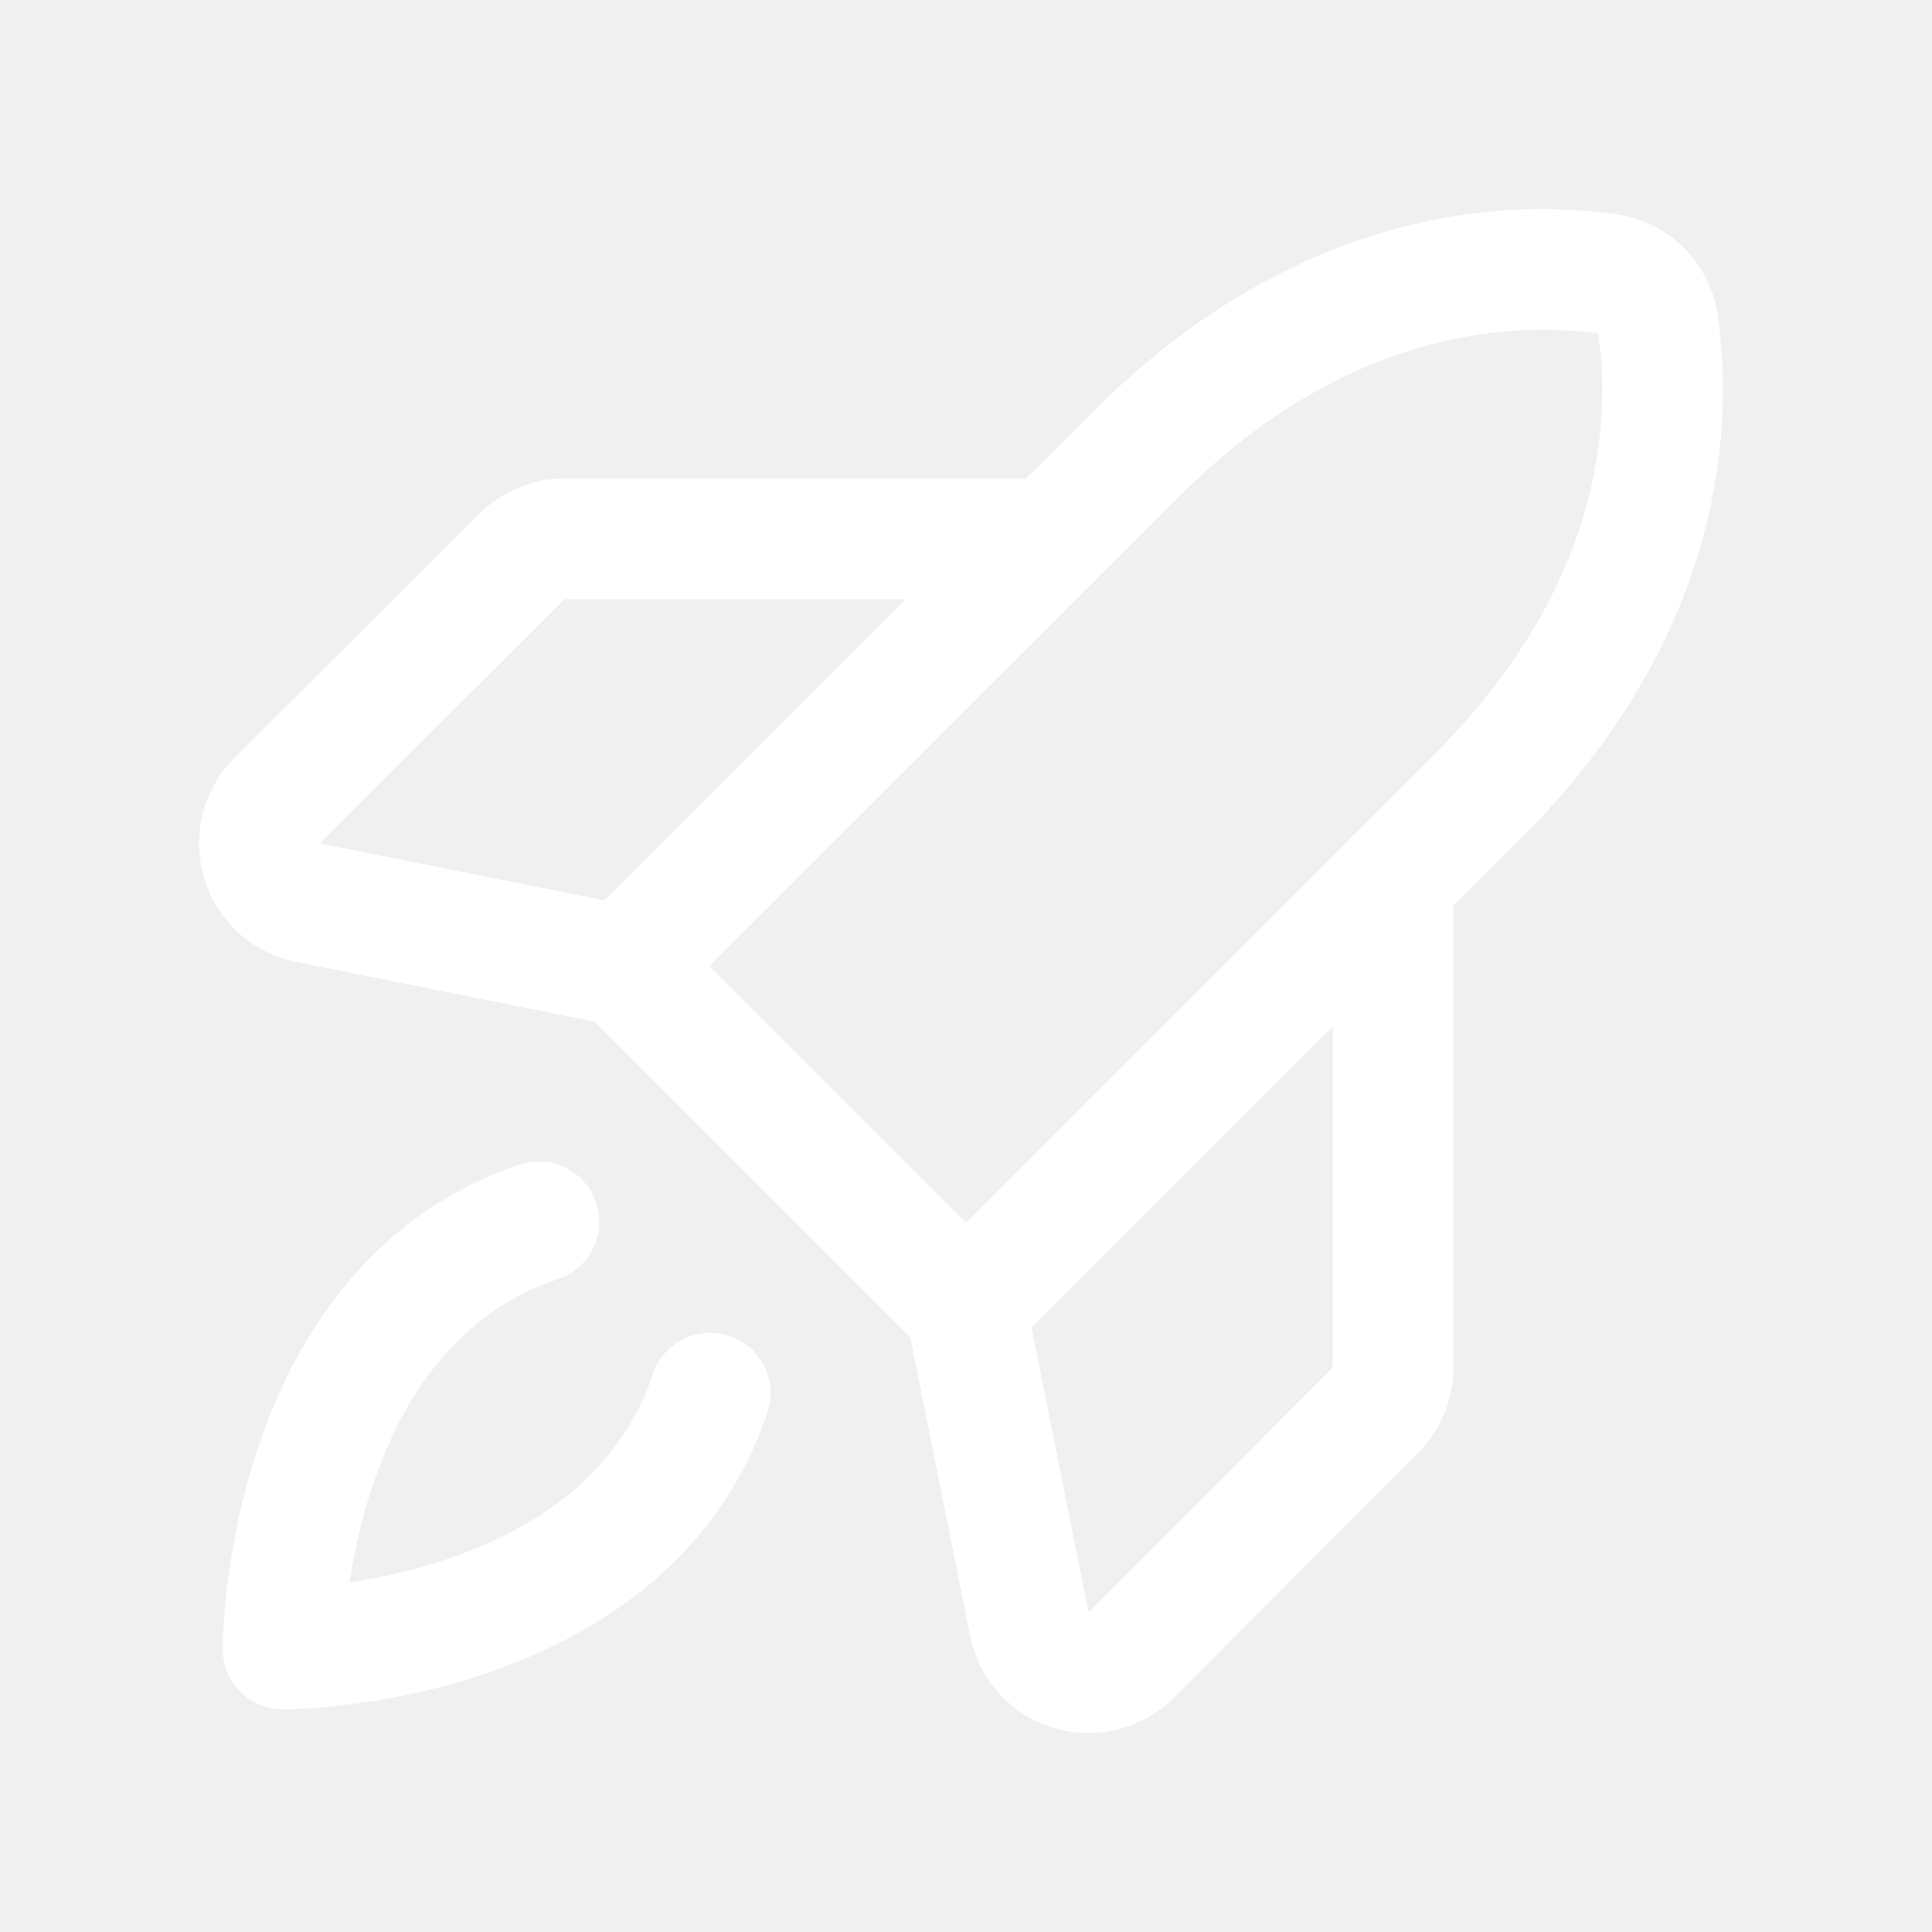
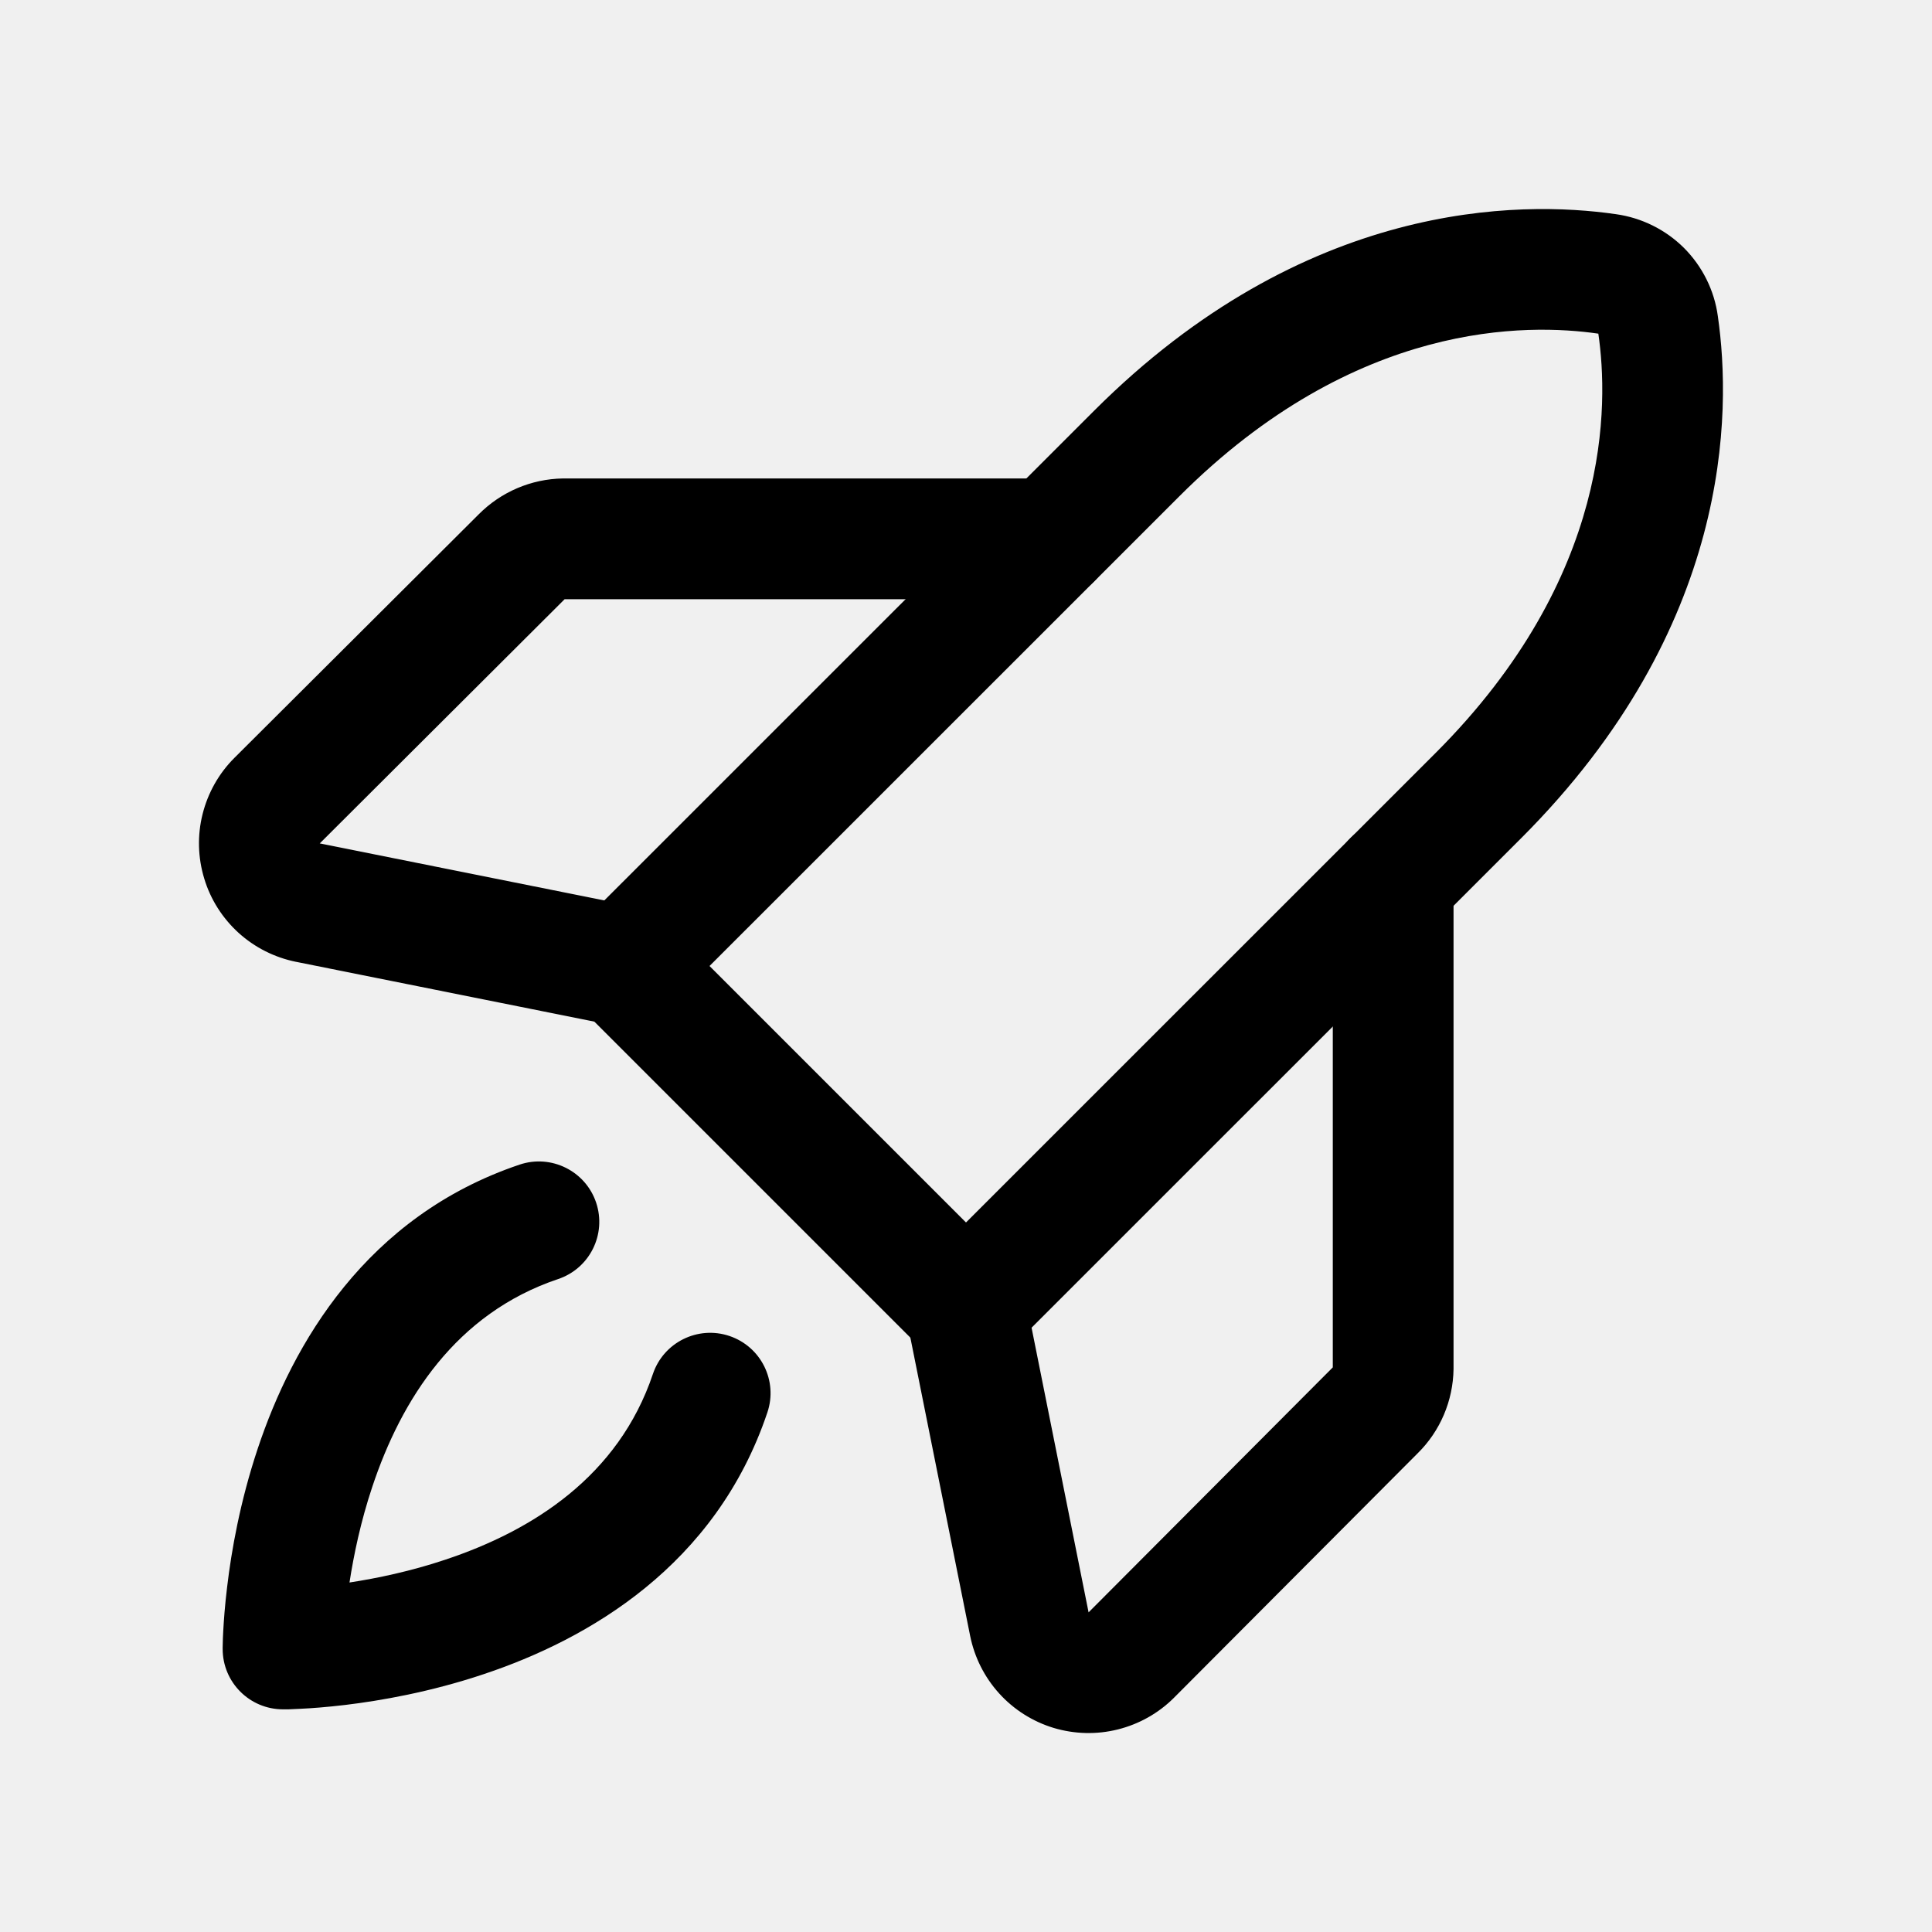
- <svg xmlns="http://www.w3.org/2000/svg" width="20" height="20" viewBox="0 0 20 20" fill="none">
-   <path fill-rule="evenodd" clip-rule="evenodd" d="M6.171 12.449C6.281 12.777 6.105 13.131 5.777 13.241C4.718 13.597 4.155 14.487 3.854 15.391C3.734 15.75 3.662 16.096 3.618 16.382C3.904 16.338 4.25 16.266 4.609 16.146C5.514 15.845 6.403 15.282 6.759 14.223C6.869 13.896 7.224 13.72 7.551 13.83C7.878 13.94 8.054 14.294 7.944 14.621C7.41 16.21 6.088 16.971 5.004 17.332C4.457 17.515 3.944 17.605 3.57 17.65C3.382 17.672 3.226 17.684 3.116 17.689C3.061 17.692 3.017 17.694 2.985 17.695C2.969 17.695 2.957 17.695 2.947 17.695L2.936 17.695L2.932 17.695L2.931 17.695L2.93 17.695C2.93 17.695 2.93 17.695 2.93 17.07C2.305 17.07 2.305 17.07 2.305 17.07L2.305 17.069L2.305 17.068L2.305 17.064L2.305 17.053C2.305 17.044 2.305 17.031 2.306 17.015C2.306 16.984 2.308 16.939 2.311 16.884C2.317 16.774 2.328 16.618 2.351 16.43C2.395 16.056 2.485 15.544 2.668 14.996C3.029 13.912 3.79 12.591 5.379 12.056C5.706 11.946 6.061 12.122 6.171 12.449ZM2.93 17.07H2.305C2.305 17.416 2.585 17.695 2.93 17.695V17.07Z" fill="white" />
-   <path fill-rule="evenodd" clip-rule="evenodd" d="M16.546 3.454C15.821 3.349 14.035 3.31 12.208 5.138L7.345 10L10 12.655L14.863 7.793C16.69 5.965 16.651 4.18 16.546 3.454ZM16.727 2.217C15.73 2.073 13.506 2.072 11.324 4.254L6.019 9.558C5.902 9.676 5.836 9.835 5.836 10C5.836 10.166 5.902 10.325 6.019 10.442L9.558 13.981C9.802 14.225 10.198 14.225 10.442 13.981L15.747 8.677C17.929 6.495 17.927 4.271 17.783 3.273C17.747 3.006 17.623 2.758 17.433 2.567C17.242 2.377 16.994 2.254 16.727 2.217Z" fill="white" />
-   <path fill-rule="evenodd" clip-rule="evenodd" d="M14.422 8.492C14.767 8.492 15.047 8.772 15.047 9.117V14.164L15.047 14.173C15.042 14.501 14.909 14.815 14.675 15.045L12.153 17.575C11.993 17.735 11.792 17.848 11.572 17.903C11.353 17.958 11.123 17.952 10.906 17.887C10.69 17.821 10.495 17.698 10.343 17.53C10.191 17.362 10.088 17.157 10.043 16.935C10.043 16.935 10.043 16.935 10.043 16.935L9.387 13.662C9.319 13.323 9.539 12.994 9.877 12.926C10.216 12.858 10.545 13.078 10.613 13.416L11.269 16.691L13.797 14.155V9.117C13.797 8.772 14.077 8.492 14.422 8.492Z" fill="white" />
-   <path fill-rule="evenodd" clip-rule="evenodd" d="M5.827 4.953L5.836 4.953H10.883C11.228 4.953 11.508 5.233 11.508 5.578C11.508 5.923 11.228 6.203 10.883 6.203H5.845L5.84 6.208L5.84 6.208L3.31 8.731L3.311 8.731L6.584 9.387C6.922 9.455 7.142 9.784 7.074 10.123C7.006 10.461 6.677 10.681 6.338 10.613L3.066 9.957C3.066 9.957 3.065 9.957 3.065 9.957C2.843 9.912 2.638 9.809 2.47 9.657C2.303 9.505 2.179 9.311 2.114 9.094C2.048 8.877 2.042 8.647 2.097 8.428C2.152 8.208 2.265 8.007 2.425 7.847L2.426 7.846L2.426 7.846L4.955 5.325C5.186 5.092 5.499 4.958 5.827 4.953Z" fill="white" />
+ <svg xmlns="http://www.w3.org/2000/svg" width="20" height="20" viewBox="0 0 20 20">
+   <path fill-rule="evenodd" clip-rule="evenodd" d="M6.171 12.449C6.281 12.777 6.105 13.131 5.777 13.241C4.718 13.597 4.155 14.487 3.854 15.391C3.734 15.75 3.662 16.096 3.618 16.382C3.904 16.338 4.25 16.266 4.609 16.146C5.514 15.845 6.403 15.282 6.759 14.223C6.869 13.896 7.224 13.72 7.551 13.83C7.878 13.94 8.054 14.294 7.944 14.621C7.41 16.21 6.088 16.971 5.004 17.332C4.457 17.515 3.944 17.605 3.57 17.65C3.382 17.672 3.226 17.684 3.116 17.689C3.061 17.692 3.017 17.694 2.985 17.695C2.969 17.695 2.957 17.695 2.947 17.695L2.936 17.695L2.932 17.695L2.931 17.695L2.93 17.695C2.93 17.695 2.93 17.695 2.93 17.07C2.305 17.07 2.305 17.07 2.305 17.07L2.305 17.069L2.305 17.068L2.305 17.064L2.305 17.053C2.305 17.044 2.305 17.031 2.306 17.015C2.306 16.984 2.308 16.939 2.311 16.884C2.317 16.774 2.328 16.618 2.351 16.43C2.395 16.056 2.485 15.544 2.668 14.996C3.029 13.912 3.79 12.591 5.379 12.056C5.706 11.946 6.061 12.122 6.171 12.449ZM2.93 17.07H2.305C2.305 17.416 2.585 17.695 2.93 17.695V17.07Z" />
+   <path fill-rule="evenodd" clip-rule="evenodd" d="M16.546 3.454C15.821 3.349 14.035 3.31 12.208 5.138L7.345 10L10 12.655L14.863 7.793C16.69 5.965 16.651 4.18 16.546 3.454ZM16.727 2.217C15.73 2.073 13.506 2.072 11.324 4.254L6.019 9.558C5.902 9.676 5.836 9.835 5.836 10C5.836 10.166 5.902 10.325 6.019 10.442L9.558 13.981C9.802 14.225 10.198 14.225 10.442 13.981L15.747 8.677C17.929 6.495 17.927 4.271 17.783 3.273C17.747 3.006 17.623 2.758 17.433 2.567C17.242 2.377 16.994 2.254 16.727 2.217Z" />
+   <path fill-rule="evenodd" clip-rule="evenodd" d="M14.422 8.492C14.767 8.492 15.047 8.772 15.047 9.117V14.164L15.047 14.173C15.042 14.501 14.909 14.815 14.675 15.045L12.153 17.575C11.993 17.735 11.792 17.848 11.572 17.903C11.353 17.958 11.123 17.952 10.906 17.887C10.69 17.821 10.495 17.698 10.343 17.53C10.191 17.362 10.088 17.157 10.043 16.935C10.043 16.935 10.043 16.935 10.043 16.935L9.387 13.662C9.319 13.323 9.539 12.994 9.877 12.926C10.216 12.858 10.545 13.078 10.613 13.416L11.269 16.691L13.797 14.155V9.117C13.797 8.772 14.077 8.492 14.422 8.492Z" />
+   <path fill-rule="evenodd" clip-rule="evenodd" d="M5.827 4.953L5.836 4.953H10.883C11.228 4.953 11.508 5.233 11.508 5.578C11.508 5.923 11.228 6.203 10.883 6.203H5.845L5.84 6.208L5.84 6.208L3.31 8.731L3.311 8.731L6.584 9.387C6.922 9.455 7.142 9.784 7.074 10.123C7.006 10.461 6.677 10.681 6.338 10.613L3.066 9.957C3.066 9.957 3.065 9.957 3.065 9.957C2.843 9.912 2.638 9.809 2.47 9.657C2.303 9.505 2.179 9.311 2.114 9.094C2.048 8.877 2.042 8.647 2.097 8.428C2.152 8.208 2.265 8.007 2.425 7.847L2.426 7.846L2.426 7.846L4.955 5.325C5.186 5.092 5.499 4.958 5.827 4.953Z" />
</svg>
